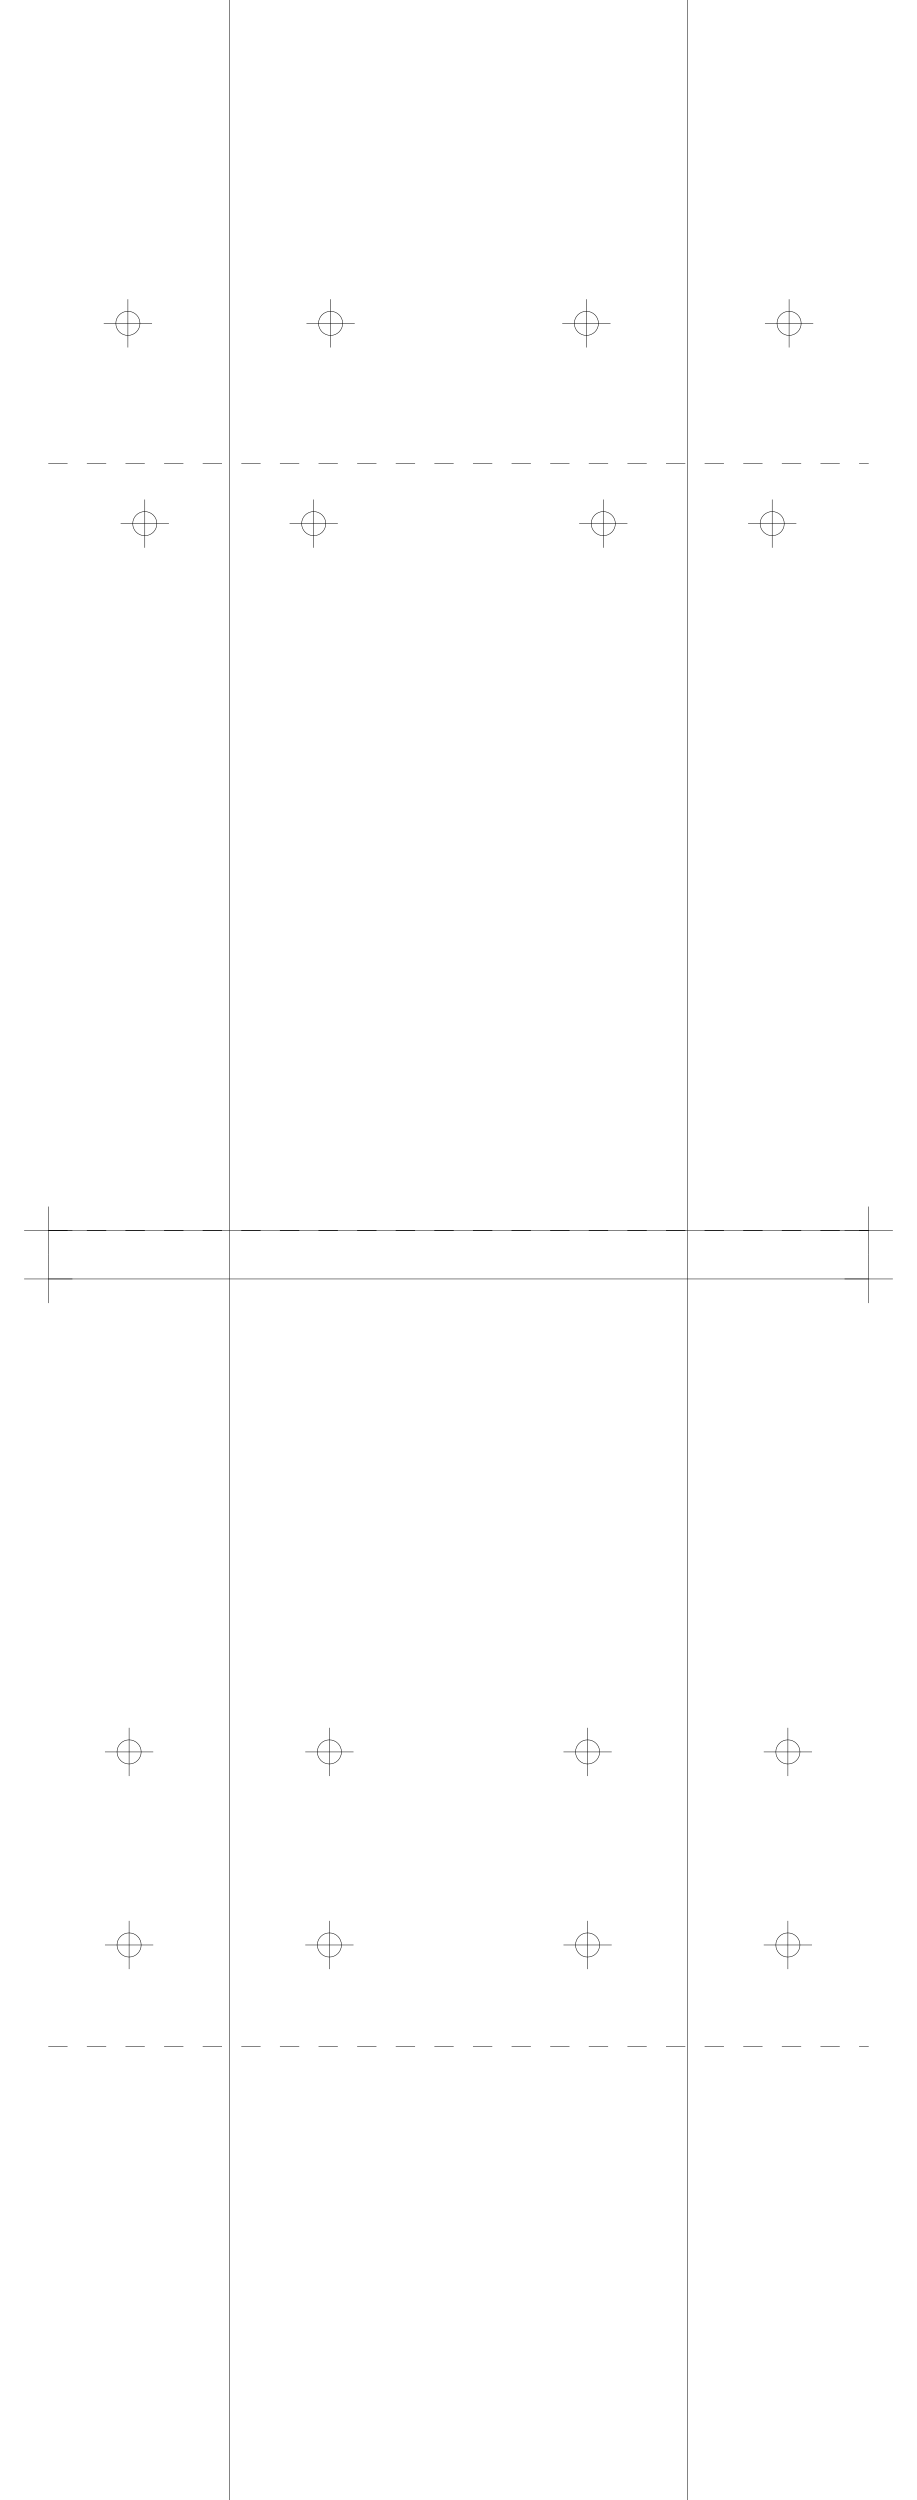
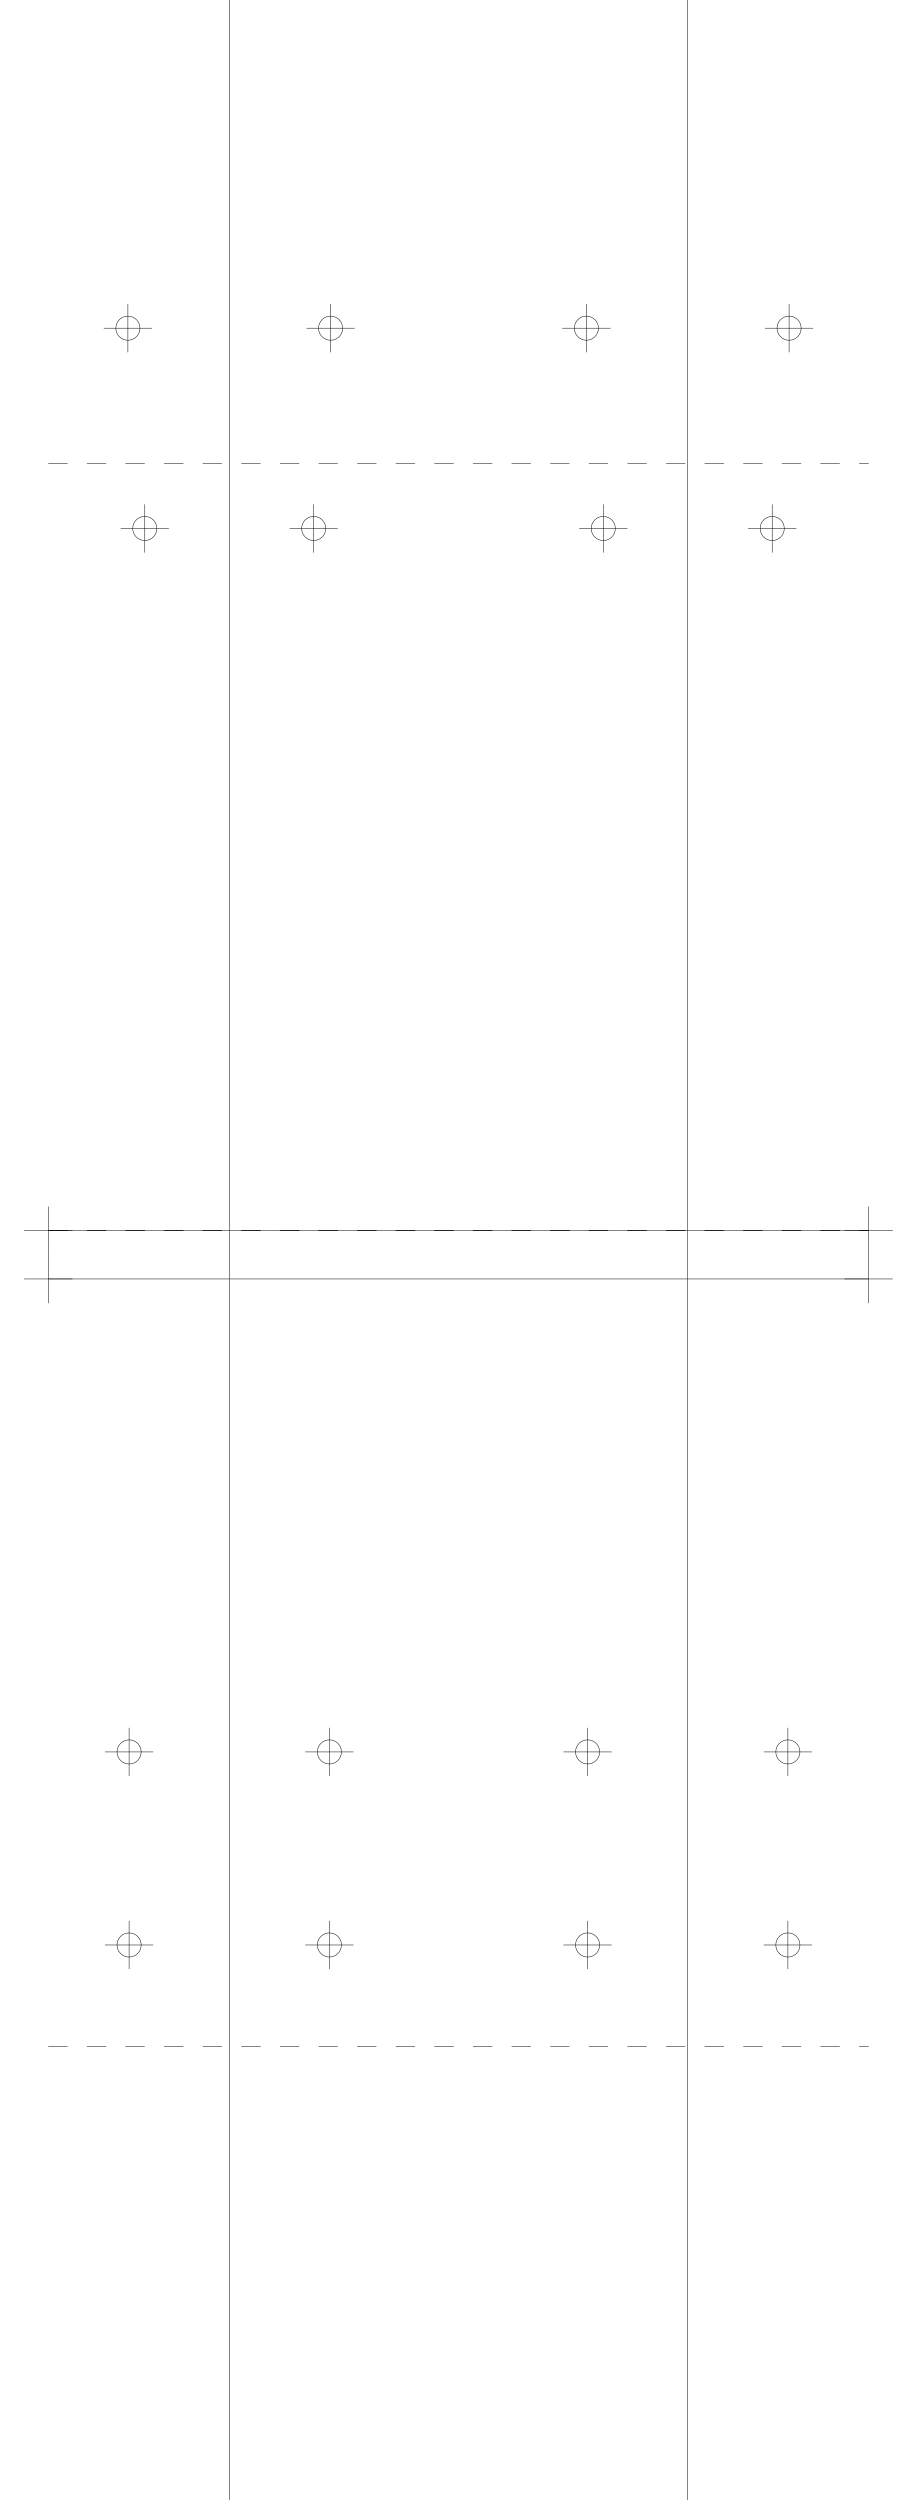
<svg xmlns="http://www.w3.org/2000/svg" version="1.2" width="190.0mm" height="518.0mm" viewBox="0 0 190.0 518.0">
  <line x1="47.5" y1="0.0" x2="47.5" y2="518.0" stroke="black" stroke-width="0.1" />
  <line x1="142.5" y1="0.0" x2="142.5" y2="518.0" stroke="black" stroke-width="0.1" />
  <line x1="10.0" y1="255.0" x2="180.0" y2="255.0" stroke="black" stroke-width="0.1" />
  <line x1="5.0" y1="255.0" x2="15.0" y2="255.0" stroke="black" stroke-width="0.1" />
  <line x1="10.0" y1="250.0" x2="10.0" y2="260.0" stroke="black" stroke-width="0.1" />
  <line x1="175.0" y1="255.0" x2="185.0" y2="255.0" stroke="black" stroke-width="0.1" />
  <line x1="180.0" y1="250.0" x2="180.0" y2="260.0" stroke="black" stroke-width="0.1" />
  <line x1="10.0" y1="265.0" x2="180.0" y2="265.0" stroke="black" stroke-width="0.1" />
  <line x1="5.0" y1="265.0" x2="15.0" y2="265.0" stroke="black" stroke-width="0.1" />
  <line x1="10.0" y1="260.0" x2="10.0" y2="270.0" stroke="black" stroke-width="0.1" />
  <line x1="175.0" y1="265.0" x2="185.0" y2="265.0" stroke="black" stroke-width="0.1" />
  <line x1="180.0" y1="260.0" x2="180.0" y2="270.0" stroke="black" stroke-width="0.1" />
  <line x1="10.0" y1="255.0" x2="180.0" y2="255.0" stroke="black" stroke-width="0.1" stroke-dasharray="4 4" />
  <line x1="10.0" y1="96.0" x2="180.0" y2="96.0" stroke="black" stroke-width="0.1" stroke-dasharray="4 4" />
-   <circle cx="65.0" cy="108.5" r="2.5" fill="none" stroke="black" stroke-width="0.1" />
-   <line x1="60.0" y1="108.5" x2="70.0" y2="108.5" stroke="black" stroke-width="0.1" />
-   <line x1="65.0" y1="103.5" x2="65.0" y2="113.5" stroke="black" stroke-width="0.1" />
-   <circle cx="160.0" cy="108.5" r="2.5" fill="none" stroke="black" stroke-width="0.1" />
-   <line x1="155.0" y1="108.5" x2="165.0" y2="108.5" stroke="black" stroke-width="0.1" />
-   <line x1="160.0" y1="103.5" x2="160.0" y2="113.5" stroke="black" stroke-width="0.1" />
-   <circle cx="30.0" cy="108.5" r="2.5" fill="none" stroke="black" stroke-width="0.1" />
-   <line x1="25.0" y1="108.5" x2="35.0" y2="108.5" stroke="black" stroke-width="0.1" />
-   <line x1="30.0" y1="103.5" x2="30.0" y2="113.5" stroke="black" stroke-width="0.1" />
-   <circle cx="125.0" cy="108.5" r="2.5" fill="none" stroke="black" stroke-width="0.1" />
-   <line x1="120.0" y1="108.5" x2="130.0" y2="108.5" stroke="black" stroke-width="0.1" />
-   <line x1="125.0" y1="103.5" x2="125.0" y2="113.5" stroke="black" stroke-width="0.1" />
-   <circle cx="68.5" cy="67.0" r="2.5" fill="none" stroke="black" stroke-width="0.1" />
-   <line x1="63.5" y1="67.0" x2="73.5" y2="67.0" stroke="black" stroke-width="0.1" />
-   <line x1="68.5" y1="62.0" x2="68.5" y2="72.0" stroke="black" stroke-width="0.1" />
-   <circle cx="163.5" cy="67.0" r="2.5" fill="none" stroke="black" stroke-width="0.1" />
-   <line x1="158.5" y1="67.0" x2="168.5" y2="67.0" stroke="black" stroke-width="0.1" />
-   <line x1="163.5" y1="62.0" x2="163.5" y2="72.0" stroke="black" stroke-width="0.1" />
-   <circle cx="26.5" cy="67.0" r="2.5" fill="none" stroke="black" stroke-width="0.1" />
-   <line x1="21.5" y1="67.0" x2="31.5" y2="67.0" stroke="black" stroke-width="0.1" />
-   <line x1="26.5" y1="62.0" x2="26.5" y2="72.0" stroke="black" stroke-width="0.1" />
-   <circle cx="121.5" cy="67.0" r="2.5" fill="none" stroke="black" stroke-width="0.1" />
-   <line x1="116.5" y1="67.0" x2="126.5" y2="67.0" stroke="black" stroke-width="0.1" />
-   <line x1="121.5" y1="62.0" x2="121.5" y2="72.0" stroke="black" stroke-width="0.1" />
+   <circle cx="65.0" cy="109.5" r="2.5" fill="none" stroke="black" stroke-width="0.1" />
+   <line x1="60.0" y1="109.5" x2="70.0" y2="109.5" stroke="black" stroke-width="0.1" />
+   <line x1="65.0" y1="104.5" x2="65.0" y2="114.5" stroke="black" stroke-width="0.1" />
+   <circle cx="160.0" cy="109.5" r="2.5" fill="none" stroke="black" stroke-width="0.1" />
+   <line x1="155.0" y1="109.5" x2="165.0" y2="109.5" stroke="black" stroke-width="0.1" />
+   <line x1="160.0" y1="104.5" x2="160.0" y2="114.5" stroke="black" stroke-width="0.1" />
+   <circle cx="30.0" cy="109.5" r="2.5" fill="none" stroke="black" stroke-width="0.1" />
+   <line x1="25.0" y1="109.5" x2="35.0" y2="109.5" stroke="black" stroke-width="0.1" />
+   <line x1="30.0" y1="104.5" x2="30.0" y2="114.5" stroke="black" stroke-width="0.1" />
+   <circle cx="125.0" cy="109.5" r="2.5" fill="none" stroke="black" stroke-width="0.1" />
+   <line x1="120.0" y1="109.5" x2="130.0" y2="109.5" stroke="black" stroke-width="0.1" />
+   <line x1="125.0" y1="104.5" x2="125.0" y2="114.5" stroke="black" stroke-width="0.1" />
+   <circle cx="68.5" cy="68.0" r="2.5" fill="none" stroke="black" stroke-width="0.1" />
+   <line x1="63.5" y1="68.0" x2="73.5" y2="68.0" stroke="black" stroke-width="0.1" />
+   <line x1="68.5" y1="63.0" x2="68.5" y2="73.0" stroke="black" stroke-width="0.1" />
+   <circle cx="163.5" cy="68.0" r="2.5" fill="none" stroke="black" stroke-width="0.1" />
+   <line x1="158.5" y1="68.0" x2="168.5" y2="68.0" stroke="black" stroke-width="0.1" />
+   <line x1="163.5" y1="63.0" x2="163.5" y2="73.0" stroke="black" stroke-width="0.1" />
+   <circle cx="26.5" cy="68.0" r="2.5" fill="none" stroke="black" stroke-width="0.1" />
+   <line x1="21.5" y1="68.0" x2="31.5" y2="68.0" stroke="black" stroke-width="0.1" />
+   <line x1="26.5" y1="63.0" x2="26.5" y2="73.0" stroke="black" stroke-width="0.1" />
+   <circle cx="121.5" cy="68.0" r="2.5" fill="none" stroke="black" stroke-width="0.1" />
+   <line x1="116.5" y1="68.0" x2="126.5" y2="68.0" stroke="black" stroke-width="0.1" />
+   <line x1="121.5" y1="63.0" x2="121.5" y2="73.0" stroke="black" stroke-width="0.1" />
  <line x1="10.0" y1="255.0" x2="180.0" y2="255.0" stroke="black" stroke-width="0.1" stroke-dasharray="4 4" />
  <line x1="10.0" y1="424.0" x2="180.0" y2="424.0" stroke="black" stroke-width="0.1" stroke-dasharray="4 4" />
  <circle cx="68.25" cy="363.0" r="2.5" fill="none" stroke="black" stroke-width="0.1" />
  <line x1="63.25" y1="363.0" x2="73.25" y2="363.0" stroke="black" stroke-width="0.1" />
  <line x1="68.25" y1="358.0" x2="68.25" y2="368.0" stroke="black" stroke-width="0.1" />
  <circle cx="163.25" cy="363.0" r="2.5" fill="none" stroke="black" stroke-width="0.1" />
  <line x1="158.25" y1="363.0" x2="168.25" y2="363.0" stroke="black" stroke-width="0.1" />
  <line x1="163.25" y1="358.0" x2="163.25" y2="368.0" stroke="black" stroke-width="0.1" />
  <circle cx="26.75" cy="363.0" r="2.5" fill="none" stroke="black" stroke-width="0.1" />
  <line x1="21.75" y1="363.0" x2="31.75" y2="363.0" stroke="black" stroke-width="0.1" />
  <line x1="26.75" y1="358.0" x2="26.75" y2="368.0" stroke="black" stroke-width="0.1" />
  <circle cx="121.75" cy="363.0" r="2.5" fill="none" stroke="black" stroke-width="0.1" />
  <line x1="116.75" y1="363.0" x2="126.75" y2="363.0" stroke="black" stroke-width="0.1" />
  <line x1="121.75" y1="358.0" x2="121.75" y2="368.0" stroke="black" stroke-width="0.1" />
  <circle cx="68.25" cy="403.0" r="2.5" fill="none" stroke="black" stroke-width="0.1" />
  <line x1="63.25" y1="403.0" x2="73.25" y2="403.0" stroke="black" stroke-width="0.1" />
  <line x1="68.25" y1="398.0" x2="68.25" y2="408.0" stroke="black" stroke-width="0.1" />
  <circle cx="163.25" cy="403.0" r="2.5" fill="none" stroke="black" stroke-width="0.1" />
  <line x1="158.25" y1="403.0" x2="168.25" y2="403.0" stroke="black" stroke-width="0.1" />
  <line x1="163.25" y1="398.0" x2="163.25" y2="408.0" stroke="black" stroke-width="0.1" />
  <circle cx="26.75" cy="403.0" r="2.5" fill="none" stroke="black" stroke-width="0.1" />
  <line x1="21.75" y1="403.0" x2="31.75" y2="403.0" stroke="black" stroke-width="0.1" />
  <line x1="26.75" y1="398.0" x2="26.75" y2="408.0" stroke="black" stroke-width="0.1" />
  <circle cx="121.75" cy="403.0" r="2.5" fill="none" stroke="black" stroke-width="0.1" />
  <line x1="116.75" y1="403.0" x2="126.75" y2="403.0" stroke="black" stroke-width="0.1" />
  <line x1="121.75" y1="398.0" x2="121.75" y2="408.0" stroke="black" stroke-width="0.1" />
</svg>
